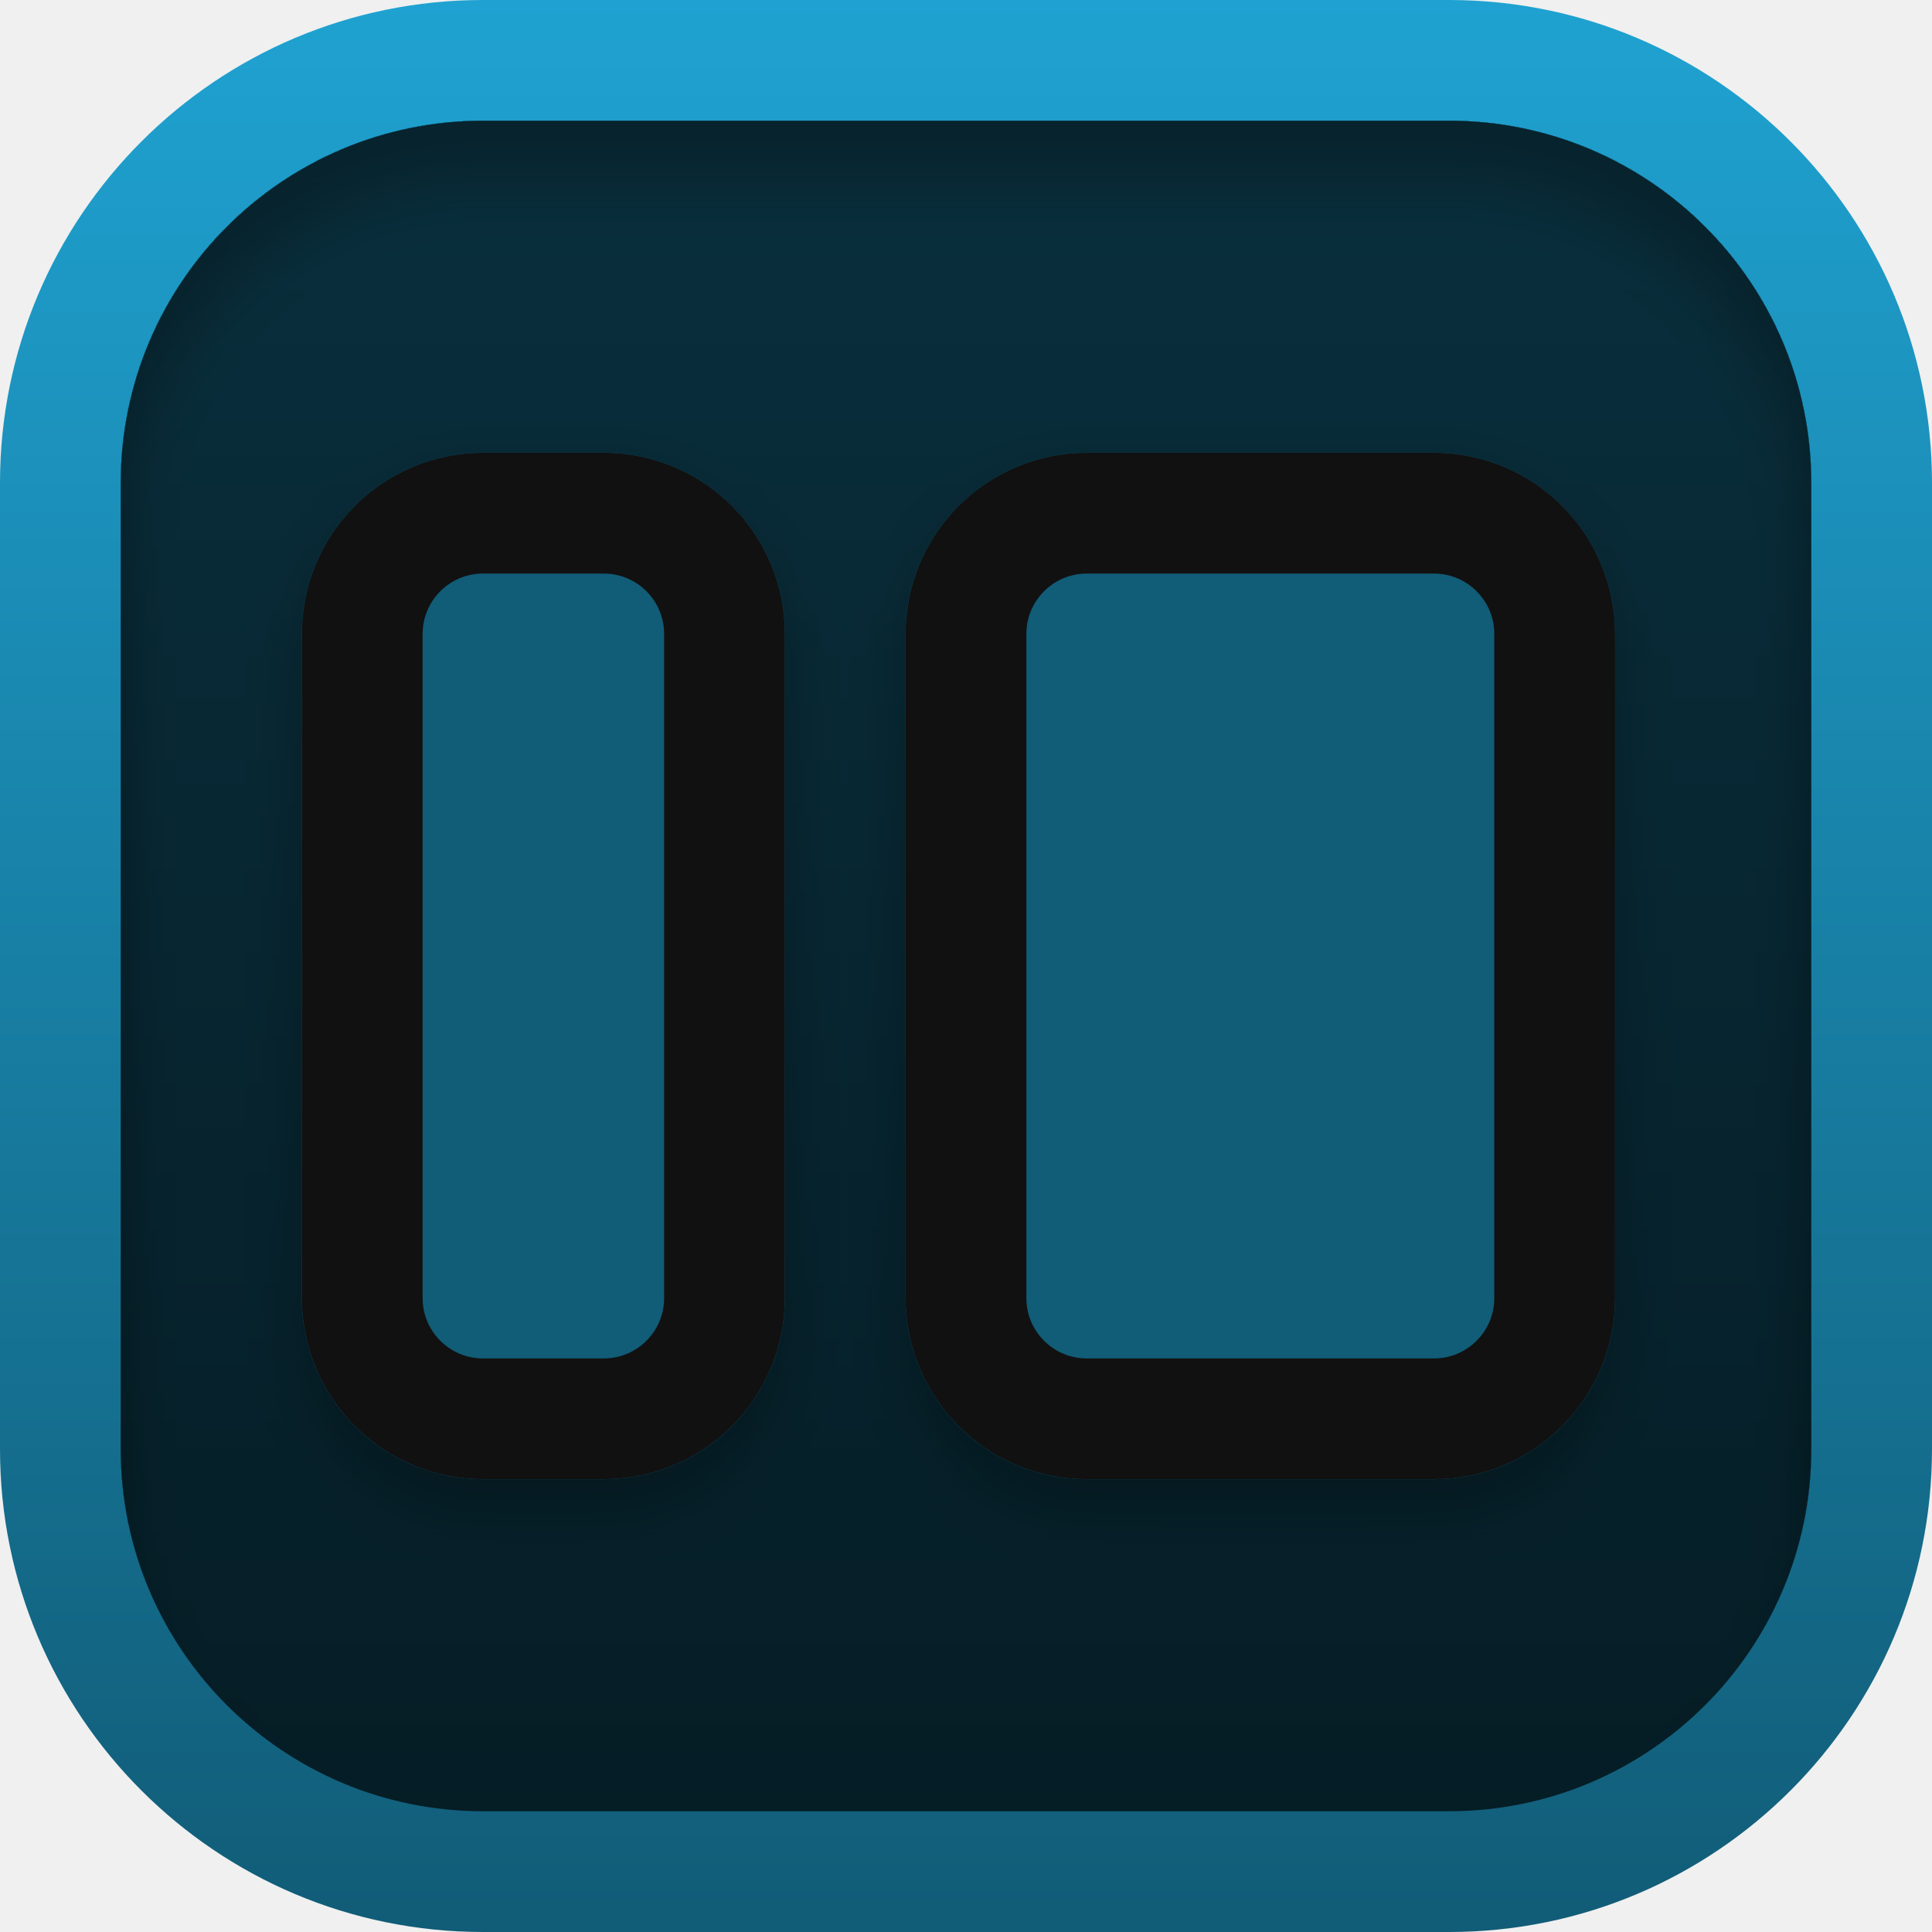
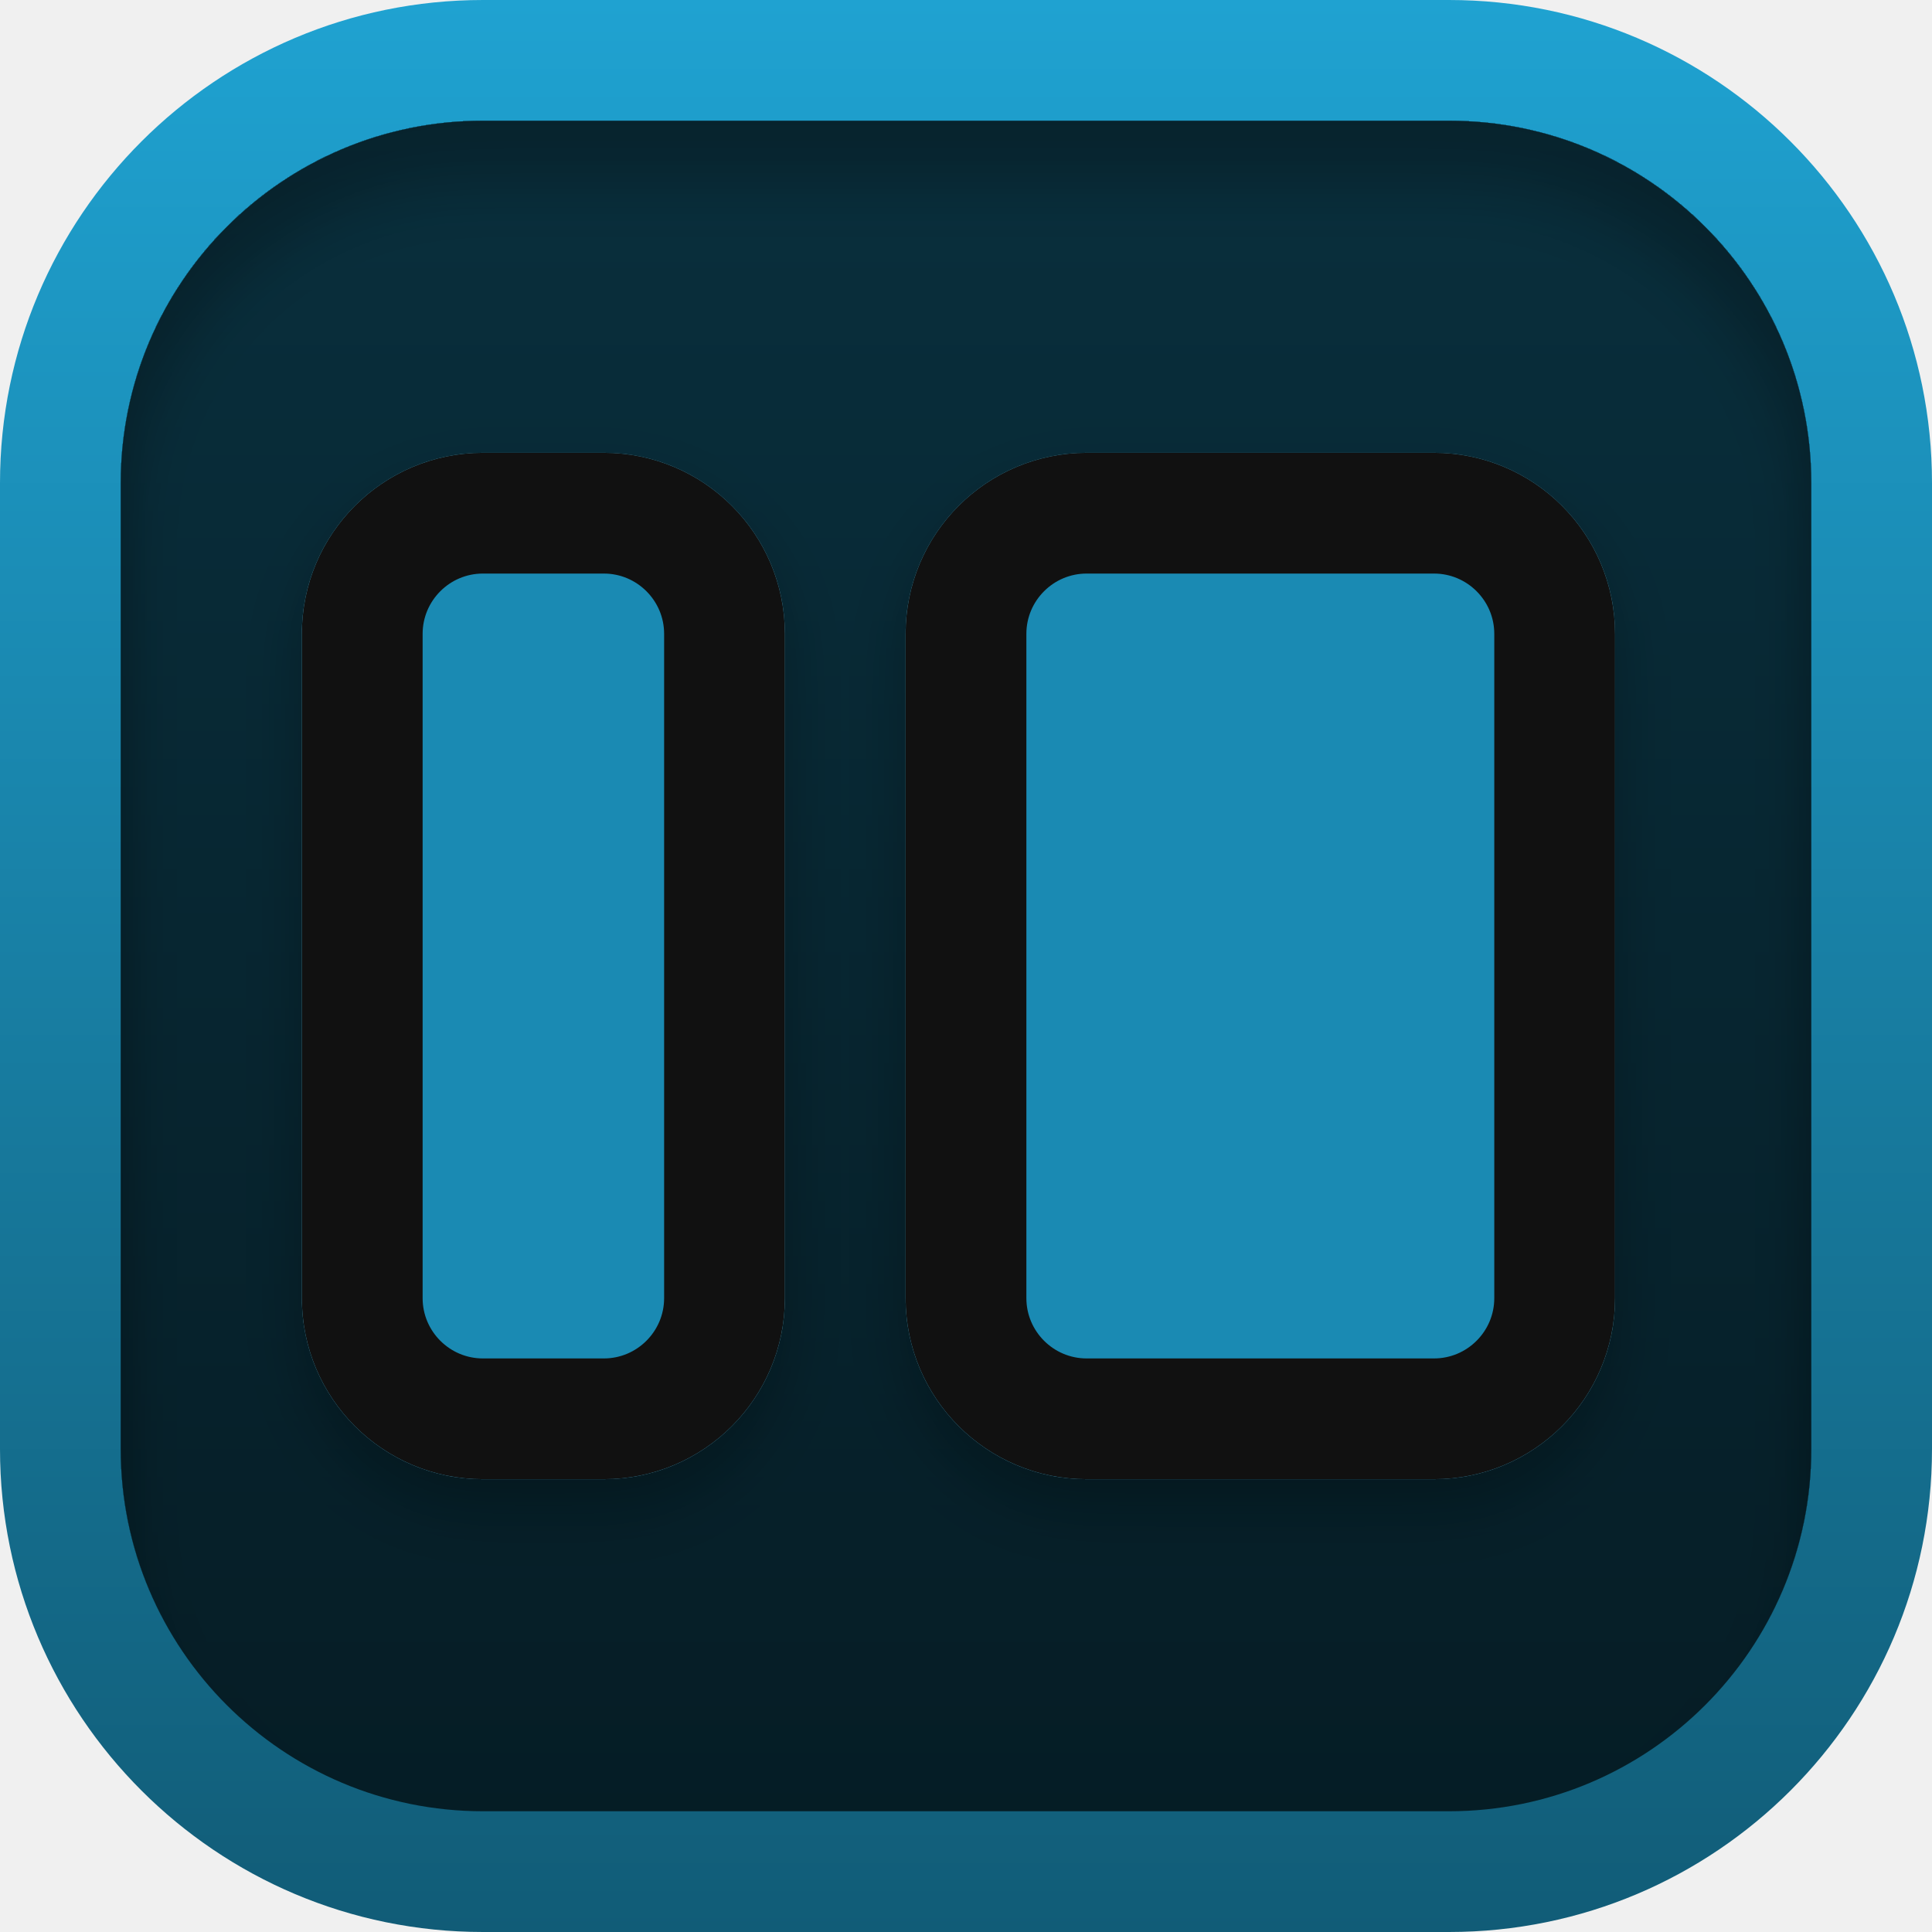
<svg xmlns="http://www.w3.org/2000/svg" width="128" height="128" viewBox="0 0 128 128" fill="none">
  <rect width="128" height="128" rx="32" fill="url(#paint0_linear_98_149)" />
  <g filter="url(#filter0_i_98_149)">
    <rect x="8" y="8" width="112" height="112" rx="24" fill="black" fill-opacity="0.7" />
    <g filter="url(#filter1_d_98_149)">
      <rect x="20" y="30" width="32" height="68" rx="12" fill="#115C77" />
+       <rect x="20" y="30" width="32" height="68" rx="12" fill="white" fill-opacity="0.5" style="mix-blend-mode:overlay" />
      <rect x="24" y="34" width="24" height="60" rx="8" stroke="#111111" stroke-width="8" />
    </g>
    <g filter="url(#filter2_d_98_149)">
      <rect x="60" y="30" width="47" height="68" rx="12" fill="#115C77" />
+       <rect x="60" y="30" width="47" height="68" rx="12" fill="white" fill-opacity="0.5" style="mix-blend-mode:overlay" />
      <rect x="64" y="34" width="39" height="60" rx="8" stroke="#111111" stroke-width="8" />
    </g>
  </g>
  <defs>
    <filter id="filter0_i_98_149" x="8" y="8" width="112" height="116" filterUnits="userSpaceOnUse" color-interpolation-filters="sRGB">
      <feFlood flood-opacity="0" result="BackgroundImageFix" />
      <feBlend mode="normal" in="SourceGraphic" in2="BackgroundImageFix" result="shape" />
      <feColorMatrix in="SourceAlpha" type="matrix" values="0 0 0 0 0 0 0 0 0 0 0 0 0 0 0 0 0 0 127 0" result="hardAlpha" />
      <feOffset dy="4" />
      <feGaussianBlur stdDeviation="2" />
      <feComposite in2="hardAlpha" operator="arithmetic" k2="-1" k3="1" />
      <feColorMatrix type="matrix" values="0 0 0 0 0 0 0 0 0 0 0 0 0 0 0 0 0 0 0.25 0" />
      <feBlend mode="normal" in2="shape" result="effect1_innerShadow_98_149" />
    </filter>
    <filter id="filter1_d_98_149" x="16" y="28" width="40" height="76" filterUnits="userSpaceOnUse" color-interpolation-filters="sRGB">
      <feFlood flood-opacity="0" result="BackgroundImageFix" />
      <feColorMatrix in="SourceAlpha" type="matrix" values="0 0 0 0 0 0 0 0 0 0 0 0 0 0 0 0 0 0 127 0" result="hardAlpha" />
      <feOffset dy="2" />
      <feGaussianBlur stdDeviation="2" />
      <feComposite in2="hardAlpha" operator="out" />
      <feColorMatrix type="matrix" values="0 0 0 0 0 0 0 0 0 0 0 0 0 0 0 0 0 0 0.25 0" />
      <feBlend mode="normal" in2="BackgroundImageFix" result="effect1_dropShadow_98_149" />
      <feBlend mode="normal" in="SourceGraphic" in2="effect1_dropShadow_98_149" result="shape" />
    </filter>
    <filter id="filter2_d_98_149" x="56" y="28" width="55" height="76" filterUnits="userSpaceOnUse" color-interpolation-filters="sRGB">
      <feFlood flood-opacity="0" result="BackgroundImageFix" />
      <feColorMatrix in="SourceAlpha" type="matrix" values="0 0 0 0 0 0 0 0 0 0 0 0 0 0 0 0 0 0 127 0" result="hardAlpha" />
      <feOffset dy="2" />
      <feGaussianBlur stdDeviation="2" />
      <feComposite in2="hardAlpha" operator="out" />
      <feColorMatrix type="matrix" values="0 0 0 0 0 0 0 0 0 0 0 0 0 0 0 0 0 0 0.25 0" />
      <feBlend mode="normal" in2="BackgroundImageFix" result="effect1_dropShadow_98_149" />
      <feBlend mode="normal" in="SourceGraphic" in2="effect1_dropShadow_98_149" result="shape" />
    </filter>
    <linearGradient id="paint0_linear_98_149" x1="64" y1="0" x2="64" y2="128" gradientUnits="userSpaceOnUse">
      <stop stop-color="#1FA2D1" />
      <stop offset="1" stop-color="#115C77" />
    </linearGradient>
  </defs>
</svg>
